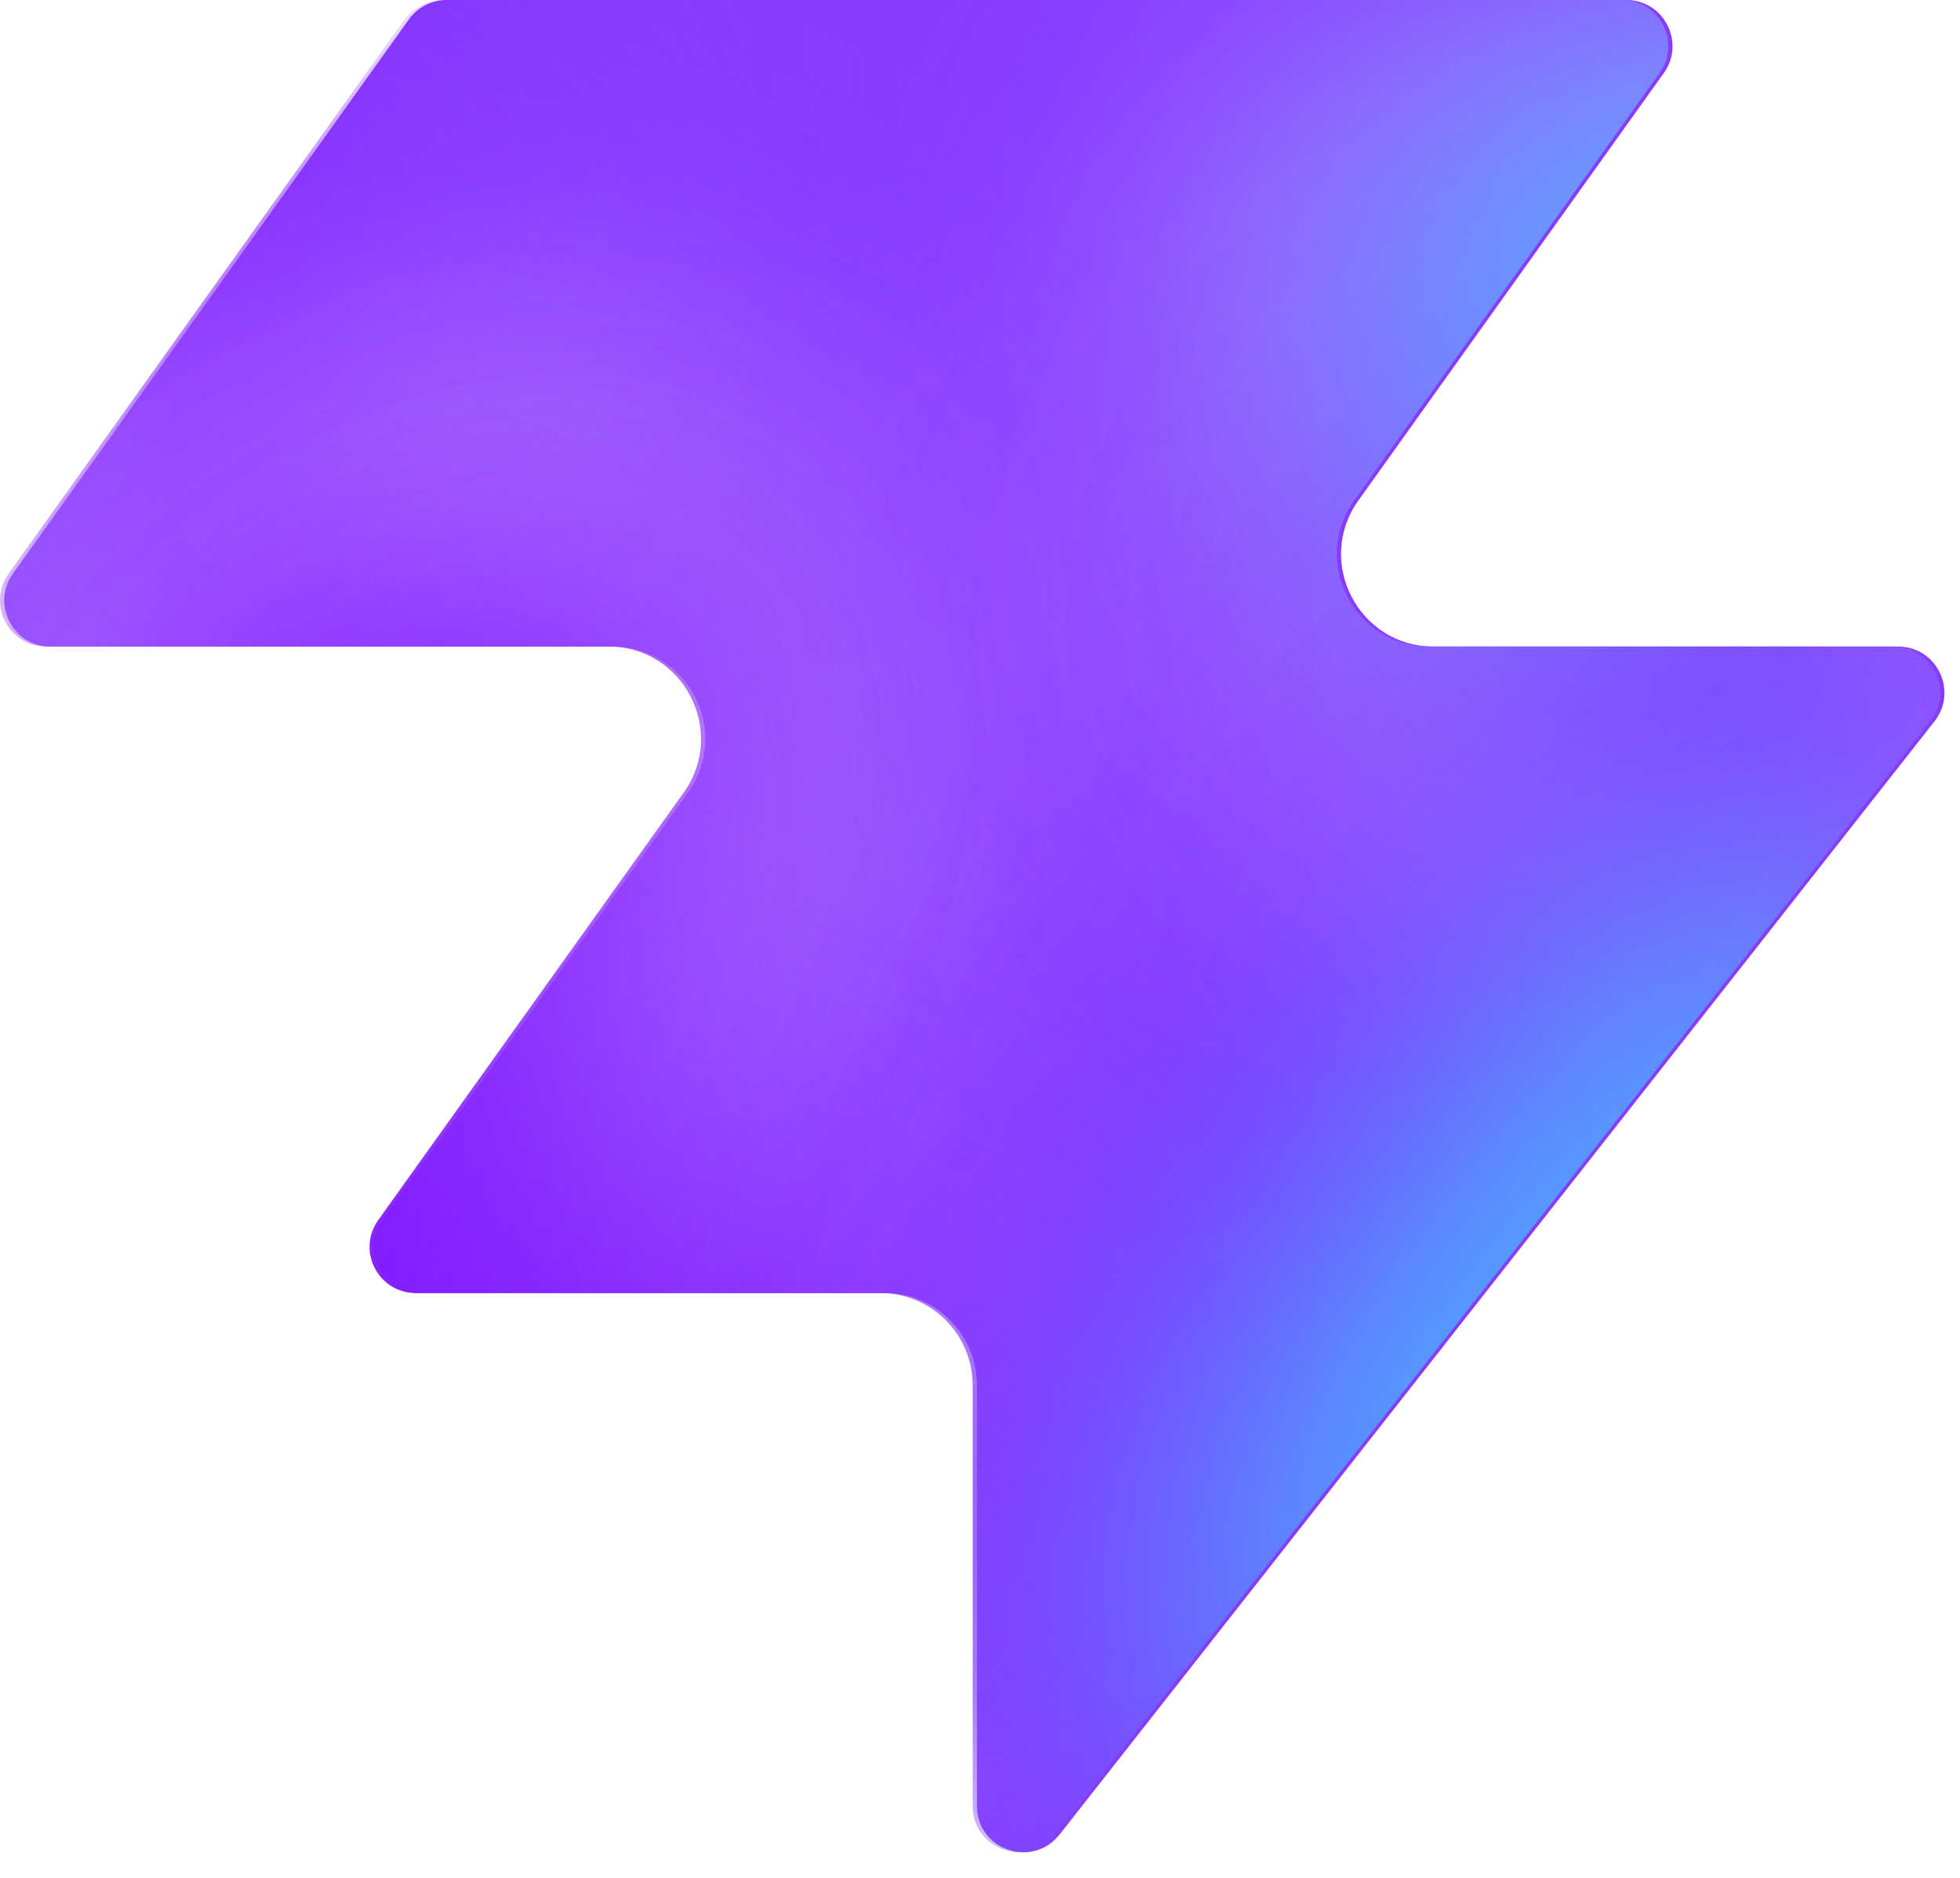
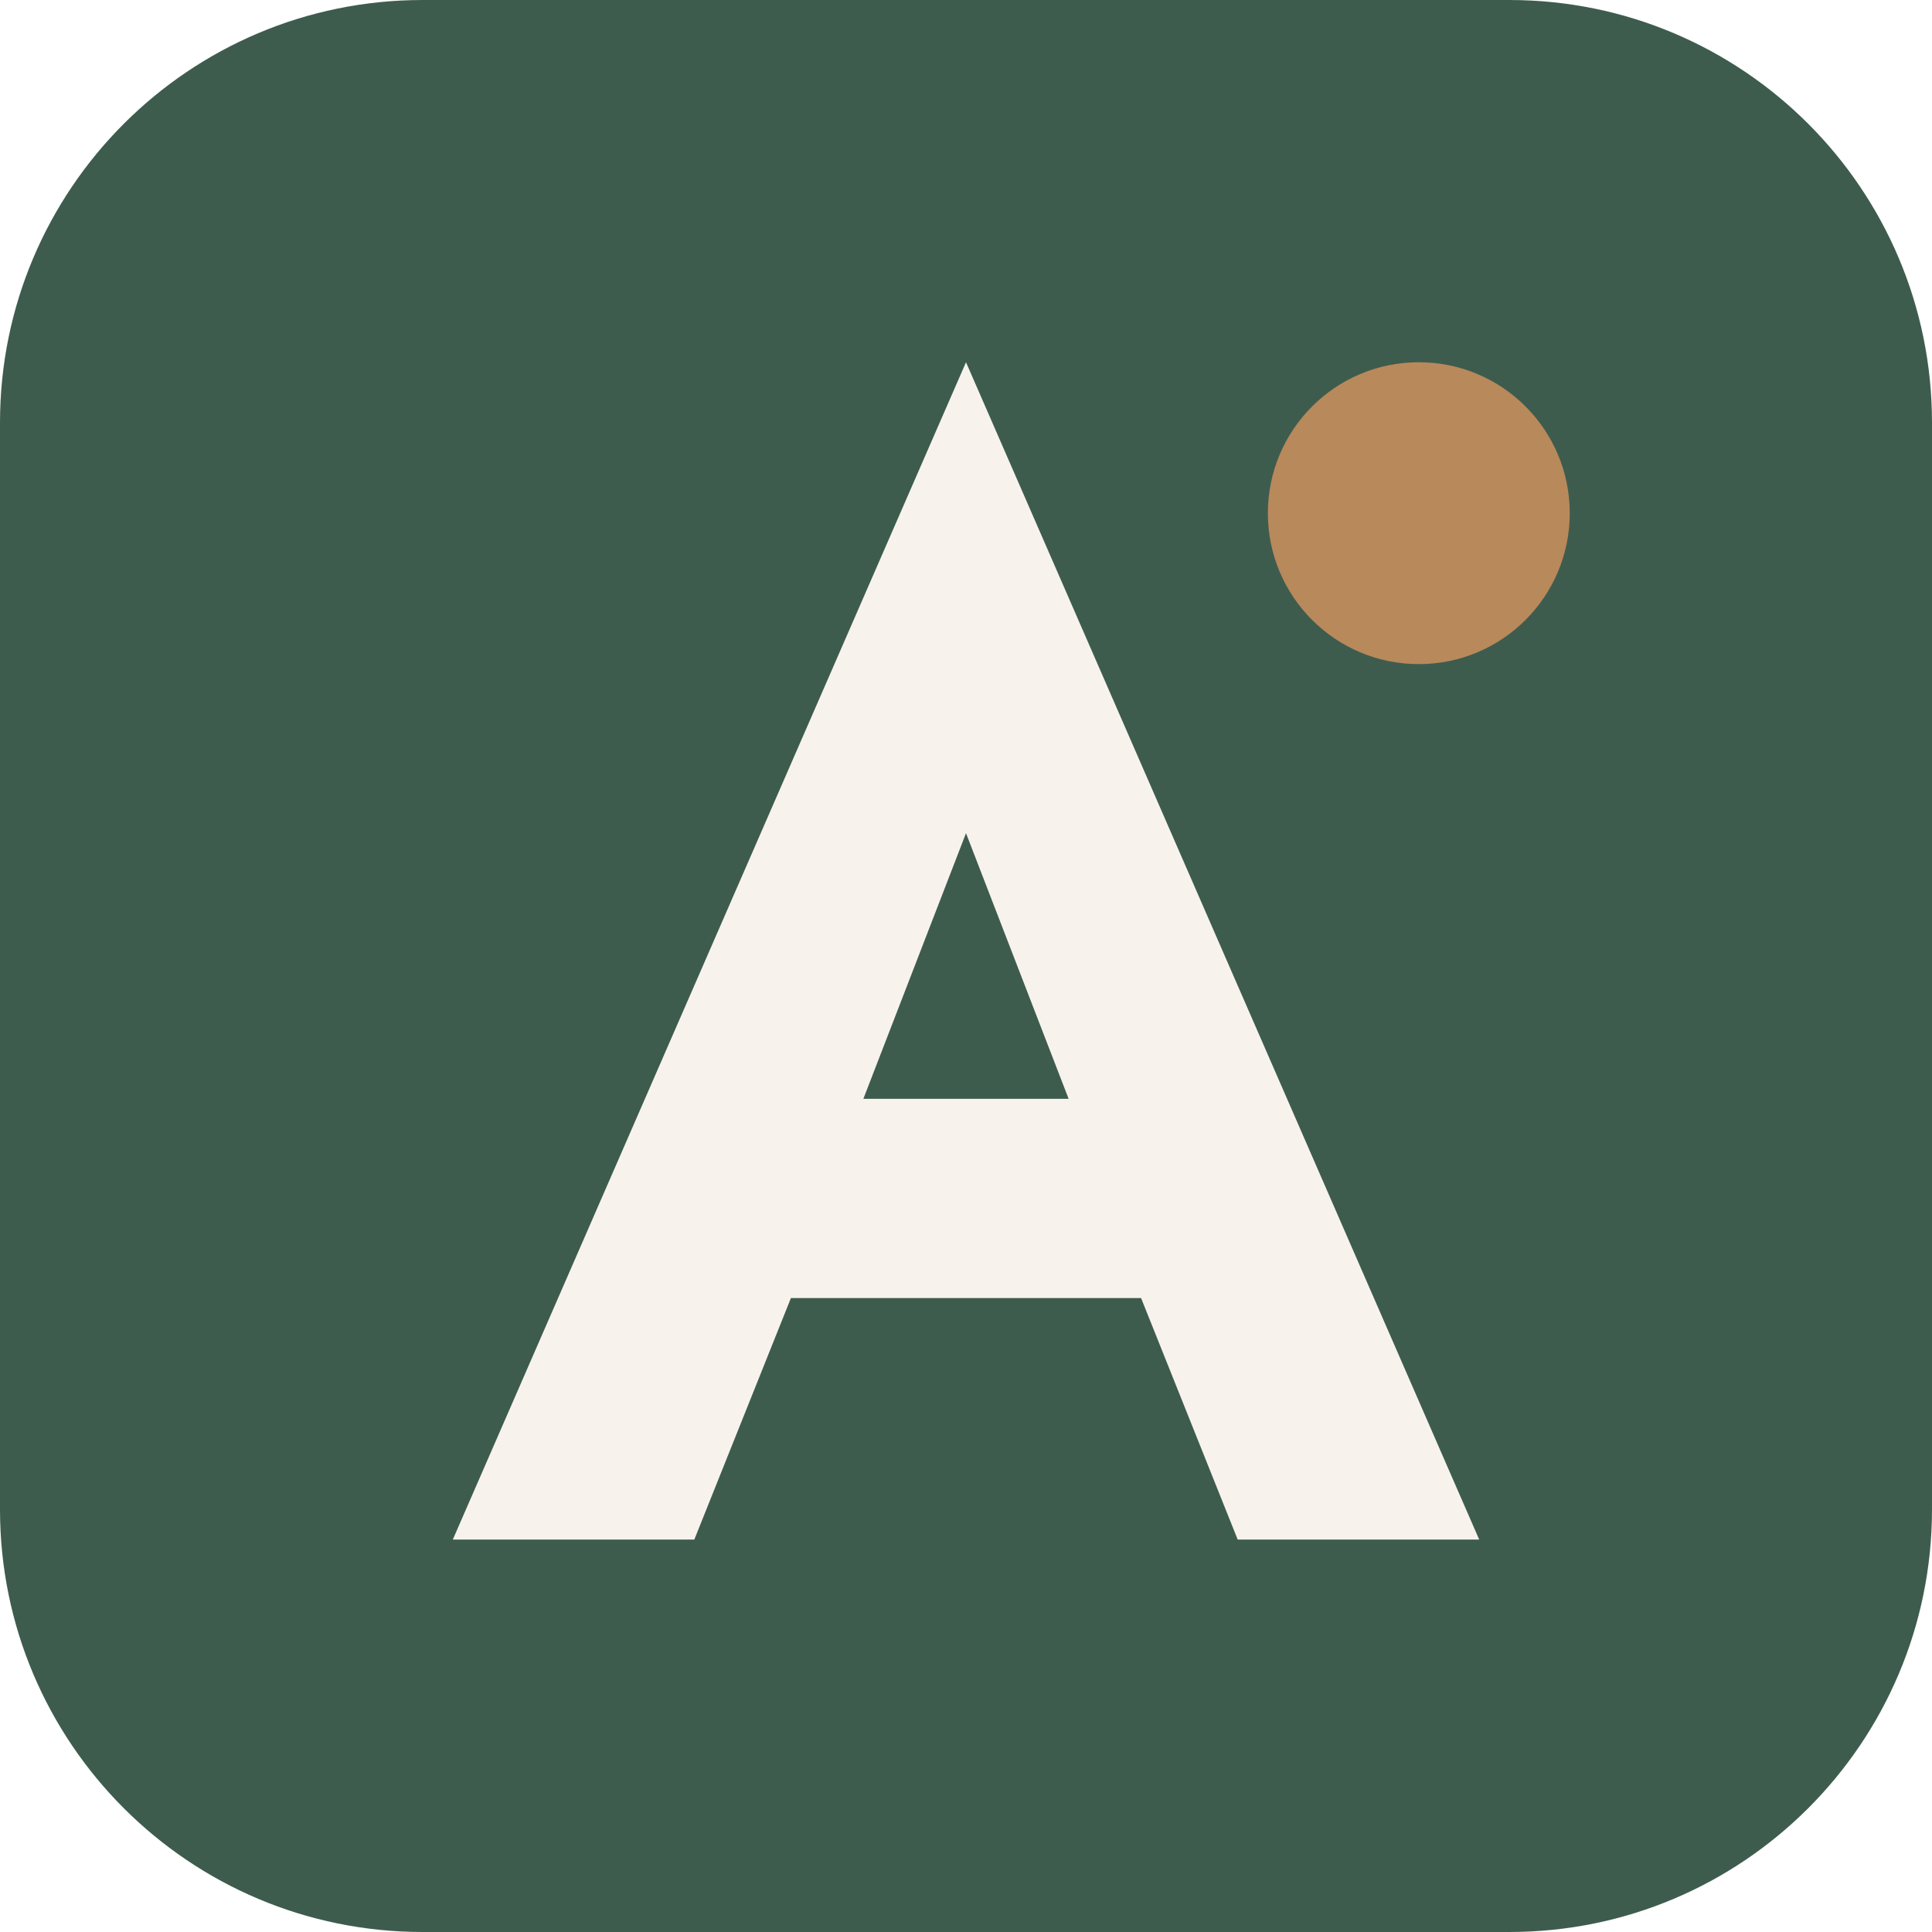
- <svg xmlns="http://www.w3.org/2000/svg" width="48" height="46" fill="none" viewBox="0 0 48 46">
-   <path fill="#863bff" d="M25.946 44.938c-.664.845-2.021.375-2.021-.698V33.937a2.26 2.26 0 0 0-2.262-2.262H10.287c-.92 0-1.456-1.04-.92-1.788l7.48-10.471c1.07-1.497 0-3.578-1.842-3.578H1.237c-.92 0-1.456-1.04-.92-1.788L10.013.474c.214-.297.556-.474.92-.474h28.894c.92 0 1.456 1.04.92 1.788l-7.48 10.471c-1.07 1.498 0 3.579 1.842 3.579h11.377c.943 0 1.473 1.088.89 1.83L25.947 44.94z" style="fill:#863bff;fill:color(display-p3 .525 .23 1);fill-opacity:1" />
-   <mask id="a" width="48" height="46" x="0" y="0" maskUnits="userSpaceOnUse" style="mask-type:alpha">
-     <path fill="#000" d="M25.842 44.938c-.664.844-2.021.375-2.021-.698V33.937a2.26 2.26 0 0 0-2.262-2.262H10.183c-.92 0-1.456-1.04-.92-1.788l7.48-10.471c1.07-1.498 0-3.579-1.842-3.579H1.133c-.92 0-1.456-1.04-.92-1.787L9.91.473c.214-.297.556-.474.92-.474h28.894c.92 0 1.456 1.04.92 1.788l-7.48 10.471c-1.07 1.498 0 3.578 1.842 3.578h11.377c.943 0 1.473 1.088.89 1.832L25.843 44.94z" style="fill:#000;fill-opacity:1" />
-   </mask>
-   <g mask="url(#a)">
-     <g filter="url(#b)">
-       <ellipse cx="5.508" cy="14.704" fill="#ede6ff" rx="5.508" ry="14.704" style="fill:#ede6ff;fill:color(display-p3 .927 .903 1);fill-opacity:1" transform="matrix(.00324 1 1 -.00324 -4.47 31.516)" />
-     </g>
-     <g filter="url(#c)">
-       <ellipse cx="10.399" cy="29.851" fill="#ede6ff" rx="10.399" ry="29.851" style="fill:#ede6ff;fill:color(display-p3 .927 .903 1);fill-opacity:1" transform="matrix(.00324 1 1 -.00324 -39.328 7.883)" />
-     </g>
-     <g filter="url(#d)">
-       <ellipse cx="5.508" cy="30.487" fill="#7e14ff" rx="5.508" ry="30.487" style="fill:#7e14ff;fill:color(display-p3 .492 .077 1);fill-opacity:1" transform="rotate(89.814 -25.913 -14.639)scale(1 -1)" />
-     </g>
-     <g filter="url(#e)">
-       <ellipse cx="5.508" cy="30.599" fill="#7e14ff" rx="5.508" ry="30.599" style="fill:#7e14ff;fill:color(display-p3 .492 .077 1);fill-opacity:1" transform="rotate(89.814 -32.644 -3.334)scale(1 -1)" />
-     </g>
-     <g filter="url(#f)">
-       <ellipse cx="5.508" cy="30.599" fill="#7e14ff" rx="5.508" ry="30.599" style="fill:#7e14ff;fill:color(display-p3 .492 .077 1);fill-opacity:1" transform="matrix(.00324 1 1 -.00324 -34.34 30.47)" />
-     </g>
-     <g filter="url(#g)">
-       <ellipse cx="14.072" cy="22.078" fill="#ede6ff" rx="14.072" ry="22.078" style="fill:#ede6ff;fill:color(display-p3 .927 .903 1);fill-opacity:1" transform="rotate(93.35 24.506 48.493)scale(-1 1)" />
-     </g>
-     <g filter="url(#h)">
-       <ellipse cx="3.47" cy="21.501" fill="#7e14ff" rx="3.47" ry="21.501" style="fill:#7e14ff;fill:color(display-p3 .492 .077 1);fill-opacity:1" transform="rotate(89.009 28.708 47.59)scale(-1 1)" />
-     </g>
-     <g filter="url(#i)">
-       <ellipse cx="3.47" cy="21.501" fill="#7e14ff" rx="3.47" ry="21.501" style="fill:#7e14ff;fill:color(display-p3 .492 .077 1);fill-opacity:1" transform="rotate(89.009 28.708 47.59)scale(-1 1)" />
-     </g>
-     <g filter="url(#j)">
-       <ellipse cx=".387" cy="8.972" fill="#7e14ff" rx="4.407" ry="29.108" style="fill:#7e14ff;fill:color(display-p3 .492 .077 1);fill-opacity:1" transform="rotate(39.51 .387 8.972)" />
-     </g>
-     <g filter="url(#k)">
-       <ellipse cx="47.523" cy="-6.092" fill="#7e14ff" rx="4.407" ry="29.108" style="fill:#7e14ff;fill:color(display-p3 .492 .077 1);fill-opacity:1" transform="rotate(37.892 47.523 -6.092)" />
-     </g>
-     <g filter="url(#l)">
-       <ellipse cx="41.412" cy="6.333" fill="#47bfff" rx="5.971" ry="9.665" style="fill:#47bfff;fill:color(display-p3 .28 .748 1);fill-opacity:1" transform="rotate(37.892 41.412 6.333)" />
-     </g>
-     <g filter="url(#m)">
-       <ellipse cx="-1.879" cy="38.332" fill="#7e14ff" rx="4.407" ry="29.108" style="fill:#7e14ff;fill:color(display-p3 .492 .077 1);fill-opacity:1" transform="rotate(37.892 -1.88 38.332)" />
-     </g>
-     <g filter="url(#n)">
-       <ellipse cx="-1.879" cy="38.332" fill="#7e14ff" rx="4.407" ry="29.108" style="fill:#7e14ff;fill:color(display-p3 .492 .077 1);fill-opacity:1" transform="rotate(37.892 -1.88 38.332)" />
-     </g>
-     <g filter="url(#o)">
-       <ellipse cx="35.651" cy="29.907" fill="#7e14ff" rx="4.407" ry="29.108" style="fill:#7e14ff;fill:color(display-p3 .492 .077 1);fill-opacity:1" transform="rotate(37.892 35.651 29.907)" />
-     </g>
-     <g filter="url(#p)">
-       <ellipse cx="38.418" cy="32.4" fill="#47bfff" rx="5.971" ry="15.297" style="fill:#47bfff;fill:color(display-p3 .28 .748 1);fill-opacity:1" transform="rotate(37.892 38.418 32.4)" />
-     </g>
-   </g>
-   <defs>
-     <filter id="b" width="60.045" height="41.654" x="-19.77" y="16.149" color-interpolation-filters="sRGB" filterUnits="userSpaceOnUse">
-       <feFlood flood-opacity="0" result="BackgroundImageFix" />
-       <feBlend in="SourceGraphic" in2="BackgroundImageFix" result="shape" />
-       <feGaussianBlur result="effect1_foregroundBlur_2002_17158" stdDeviation="7.659" />
-     </filter>
-     <filter id="c" width="90.34" height="51.437" x="-54.613" y="-7.533" color-interpolation-filters="sRGB" filterUnits="userSpaceOnUse">
-       <feFlood flood-opacity="0" result="BackgroundImageFix" />
-       <feBlend in="SourceGraphic" in2="BackgroundImageFix" result="shape" />
-       <feGaussianBlur result="effect1_foregroundBlur_2002_17158" stdDeviation="7.659" />
-     </filter>
-     <filter id="d" width="79.355" height="29.4" x="-49.64" y="2.03" color-interpolation-filters="sRGB" filterUnits="userSpaceOnUse">
-       <feFlood flood-opacity="0" result="BackgroundImageFix" />
-       <feBlend in="SourceGraphic" in2="BackgroundImageFix" result="shape" />
-       <feGaussianBlur result="effect1_foregroundBlur_2002_17158" stdDeviation="4.596" />
-     </filter>
-     <filter id="e" width="79.579" height="29.4" x="-45.045" y="20.029" color-interpolation-filters="sRGB" filterUnits="userSpaceOnUse">
-       <feFlood flood-opacity="0" result="BackgroundImageFix" />
-       <feBlend in="SourceGraphic" in2="BackgroundImageFix" result="shape" />
-       <feGaussianBlur result="effect1_foregroundBlur_2002_17158" stdDeviation="4.596" />
-     </filter>
-     <filter id="f" width="79.579" height="29.4" x="-43.513" y="21.178" color-interpolation-filters="sRGB" filterUnits="userSpaceOnUse">
-       <feFlood flood-opacity="0" result="BackgroundImageFix" />
-       <feBlend in="SourceGraphic" in2="BackgroundImageFix" result="shape" />
-       <feGaussianBlur result="effect1_foregroundBlur_2002_17158" stdDeviation="4.596" />
-     </filter>
-     <filter id="g" width="74.749" height="58.852" x="15.756" y="-17.901" color-interpolation-filters="sRGB" filterUnits="userSpaceOnUse">
-       <feFlood flood-opacity="0" result="BackgroundImageFix" />
-       <feBlend in="SourceGraphic" in2="BackgroundImageFix" result="shape" />
-       <feGaussianBlur result="effect1_foregroundBlur_2002_17158" stdDeviation="7.659" />
-     </filter>
-     <filter id="h" width="61.377" height="25.362" x="23.548" y="2.284" color-interpolation-filters="sRGB" filterUnits="userSpaceOnUse">
-       <feFlood flood-opacity="0" result="BackgroundImageFix" />
-       <feBlend in="SourceGraphic" in2="BackgroundImageFix" result="shape" />
-       <feGaussianBlur result="effect1_foregroundBlur_2002_17158" stdDeviation="4.596" />
-     </filter>
-     <filter id="i" width="61.377" height="25.362" x="23.548" y="2.284" color-interpolation-filters="sRGB" filterUnits="userSpaceOnUse">
-       <feFlood flood-opacity="0" result="BackgroundImageFix" />
-       <feBlend in="SourceGraphic" in2="BackgroundImageFix" result="shape" />
-       <feGaussianBlur result="effect1_foregroundBlur_2002_17158" stdDeviation="4.596" />
-     </filter>
-     <filter id="j" width="56.045" height="63.649" x="-27.636" y="-22.853" color-interpolation-filters="sRGB" filterUnits="userSpaceOnUse">
-       <feFlood flood-opacity="0" result="BackgroundImageFix" />
-       <feBlend in="SourceGraphic" in2="BackgroundImageFix" result="shape" />
-       <feGaussianBlur result="effect1_foregroundBlur_2002_17158" stdDeviation="4.596" />
-     </filter>
-     <filter id="k" width="54.814" height="64.646" x="20.116" y="-38.415" color-interpolation-filters="sRGB" filterUnits="userSpaceOnUse">
-       <feFlood flood-opacity="0" result="BackgroundImageFix" />
-       <feBlend in="SourceGraphic" in2="BackgroundImageFix" result="shape" />
-       <feGaussianBlur result="effect1_foregroundBlur_2002_17158" stdDeviation="4.596" />
-     </filter>
-     <filter id="l" width="33.541" height="35.313" x="24.641" y="-11.323" color-interpolation-filters="sRGB" filterUnits="userSpaceOnUse">
-       <feFlood flood-opacity="0" result="BackgroundImageFix" />
-       <feBlend in="SourceGraphic" in2="BackgroundImageFix" result="shape" />
-       <feGaussianBlur result="effect1_foregroundBlur_2002_17158" stdDeviation="4.596" />
-     </filter>
-     <filter id="m" width="54.814" height="64.646" x="-29.286" y="6.009" color-interpolation-filters="sRGB" filterUnits="userSpaceOnUse">
-       <feFlood flood-opacity="0" result="BackgroundImageFix" />
-       <feBlend in="SourceGraphic" in2="BackgroundImageFix" result="shape" />
-       <feGaussianBlur result="effect1_foregroundBlur_2002_17158" stdDeviation="4.596" />
-     </filter>
-     <filter id="n" width="54.814" height="64.646" x="-29.286" y="6.009" color-interpolation-filters="sRGB" filterUnits="userSpaceOnUse">
-       <feFlood flood-opacity="0" result="BackgroundImageFix" />
-       <feBlend in="SourceGraphic" in2="BackgroundImageFix" result="shape" />
-       <feGaussianBlur result="effect1_foregroundBlur_2002_17158" stdDeviation="4.596" />
-     </filter>
-     <filter id="o" width="54.814" height="64.646" x="8.244" y="-2.416" color-interpolation-filters="sRGB" filterUnits="userSpaceOnUse">
-       <feFlood flood-opacity="0" result="BackgroundImageFix" />
-       <feBlend in="SourceGraphic" in2="BackgroundImageFix" result="shape" />
-       <feGaussianBlur result="effect1_foregroundBlur_2002_17158" stdDeviation="4.596" />
-     </filter>
-     <filter id="p" width="39.409" height="43.623" x="18.713" y="10.588" color-interpolation-filters="sRGB" filterUnits="userSpaceOnUse">
-       <feFlood flood-opacity="0" result="BackgroundImageFix" />
-       <feBlend in="SourceGraphic" in2="BackgroundImageFix" result="shape" />
-       <feGaussianBlur result="effect1_foregroundBlur_2002_17158" stdDeviation="4.596" />
-     </filter>
-   </defs>
+ <svg xmlns="http://www.w3.org/2000/svg" viewBox="0 0 64 64">
+   <rect width="64" height="64" rx="14" fill="#3E5C4E" />
+   <path fill="#F7F3EC" fill-rule="evenodd" d="M32 12 49 51h-8l-3.2-8H26.2L23 51h-8L32 12Zm-3.4 24.4h6.8L32 27.6l-3.4 8.8Z" />
+   <circle cx="47" cy="17" r="5" fill="#B8895B" />
</svg>
